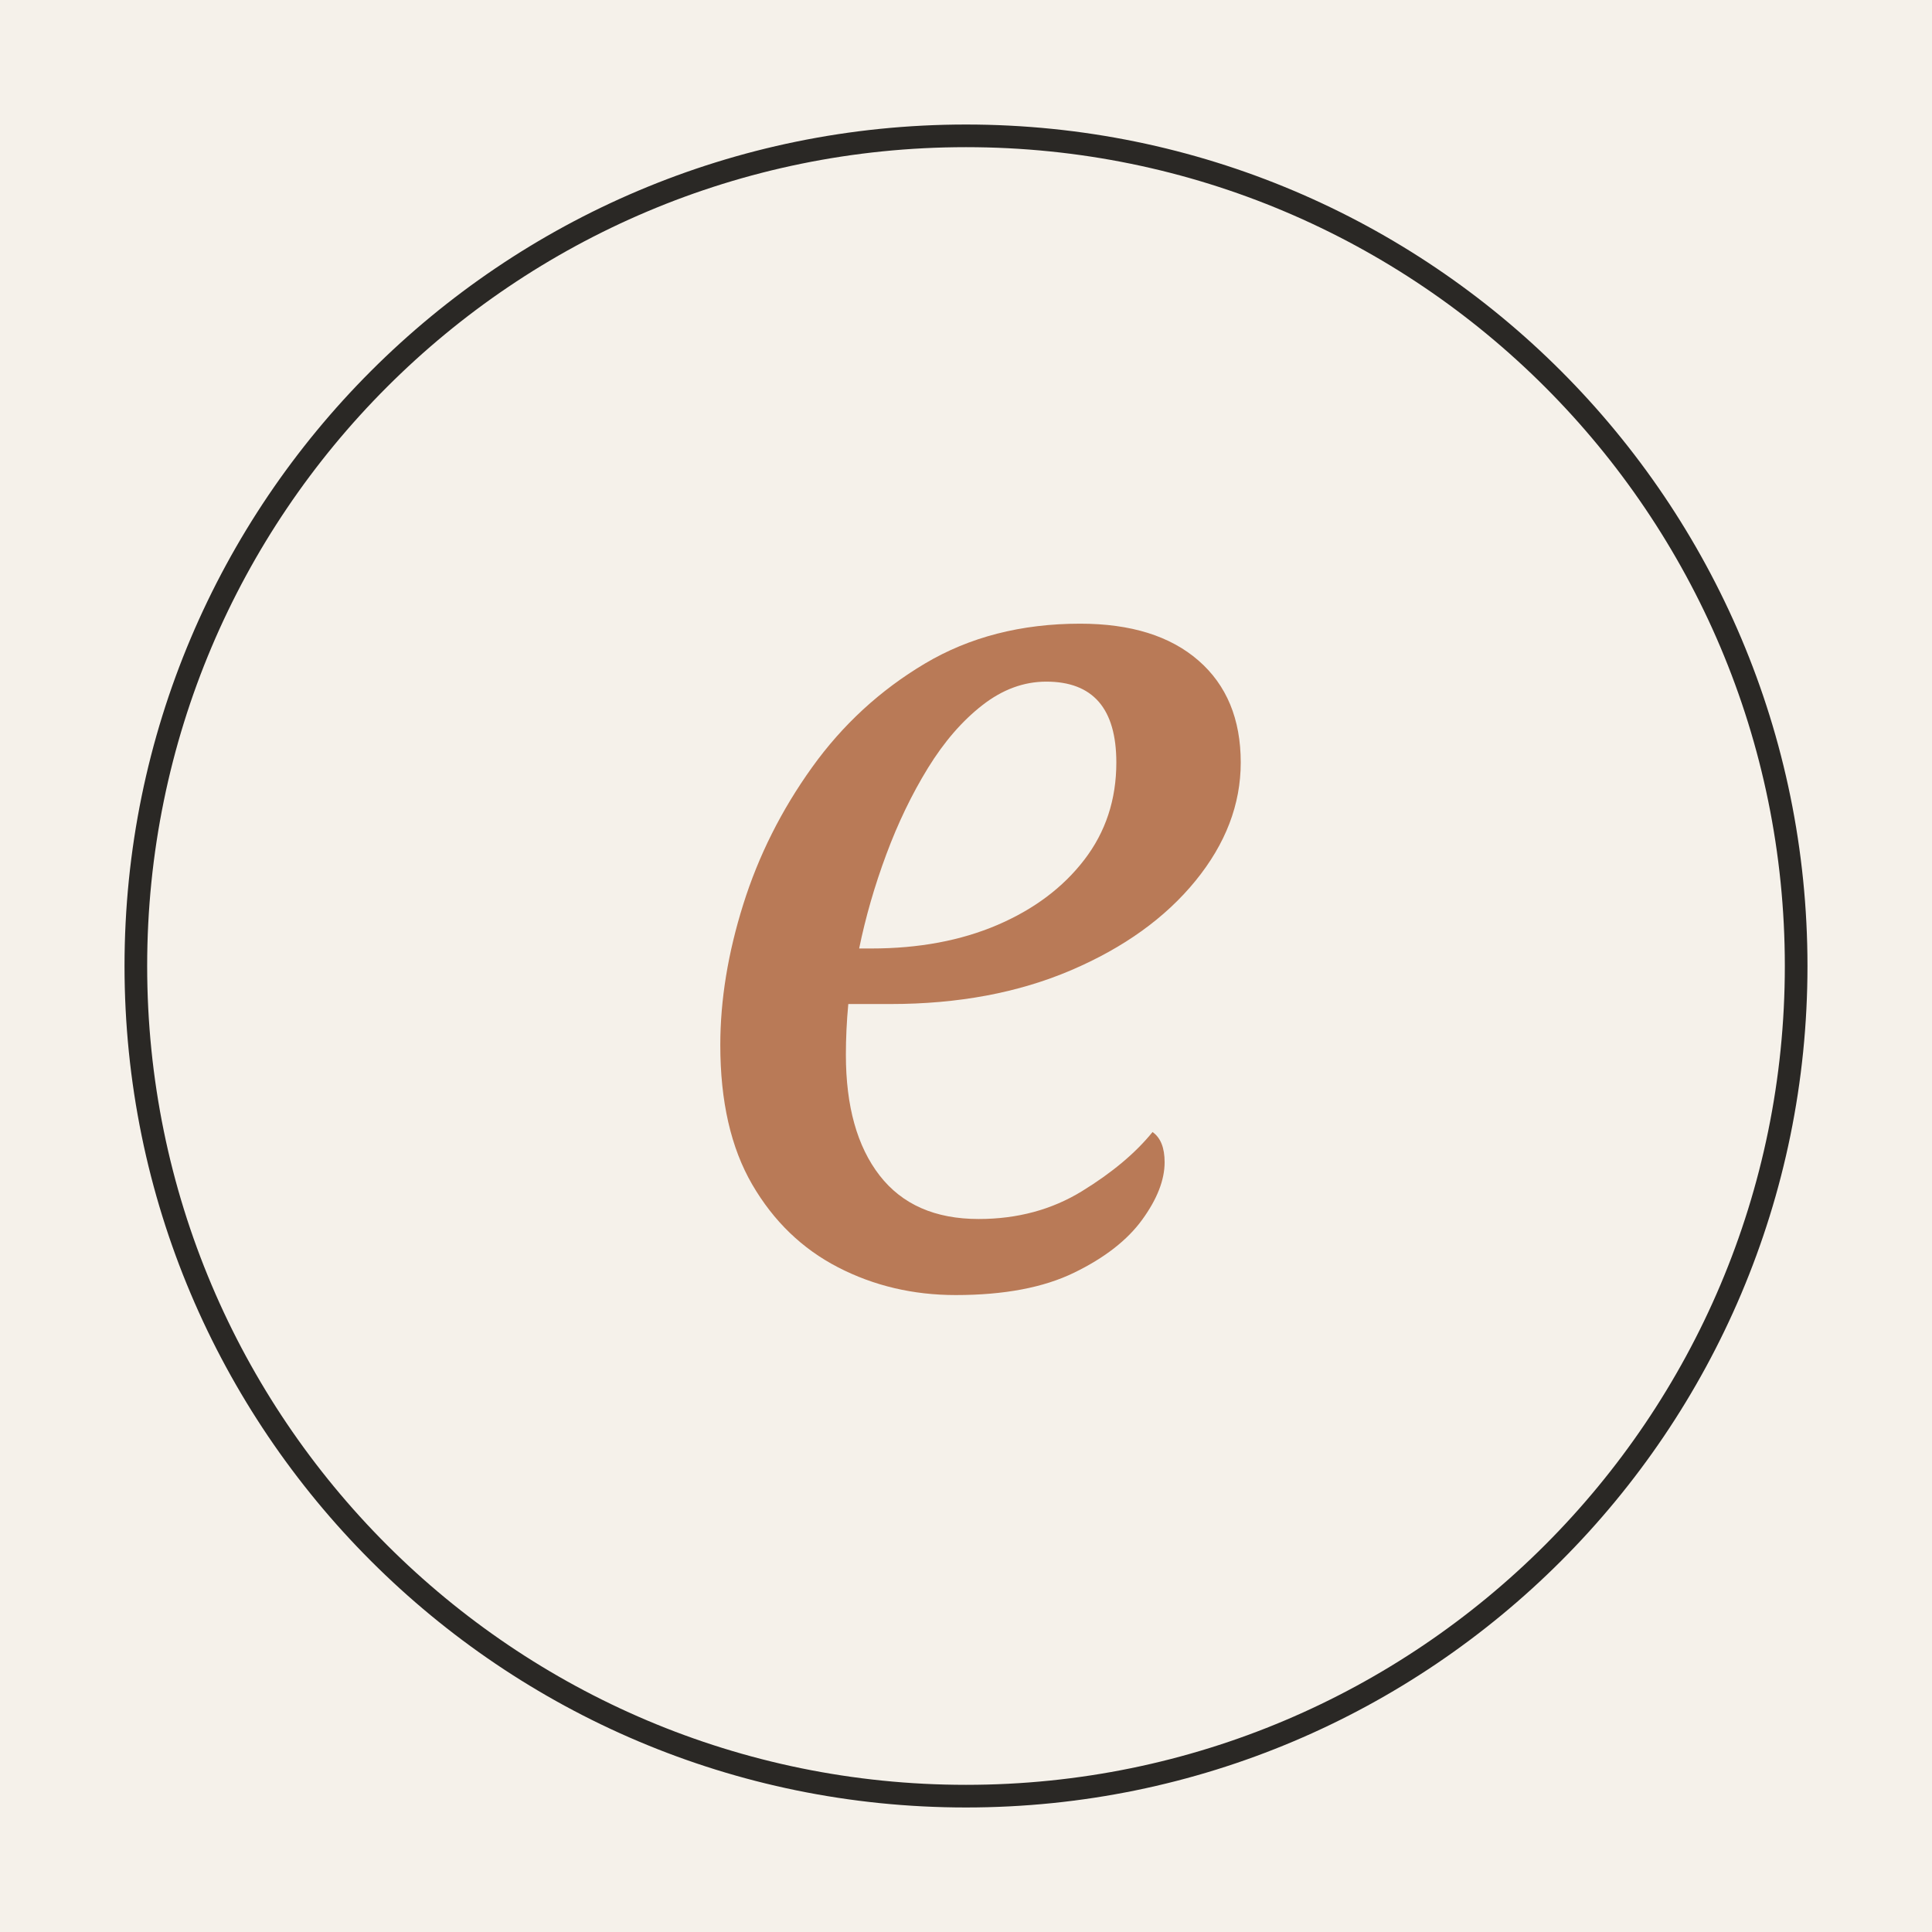
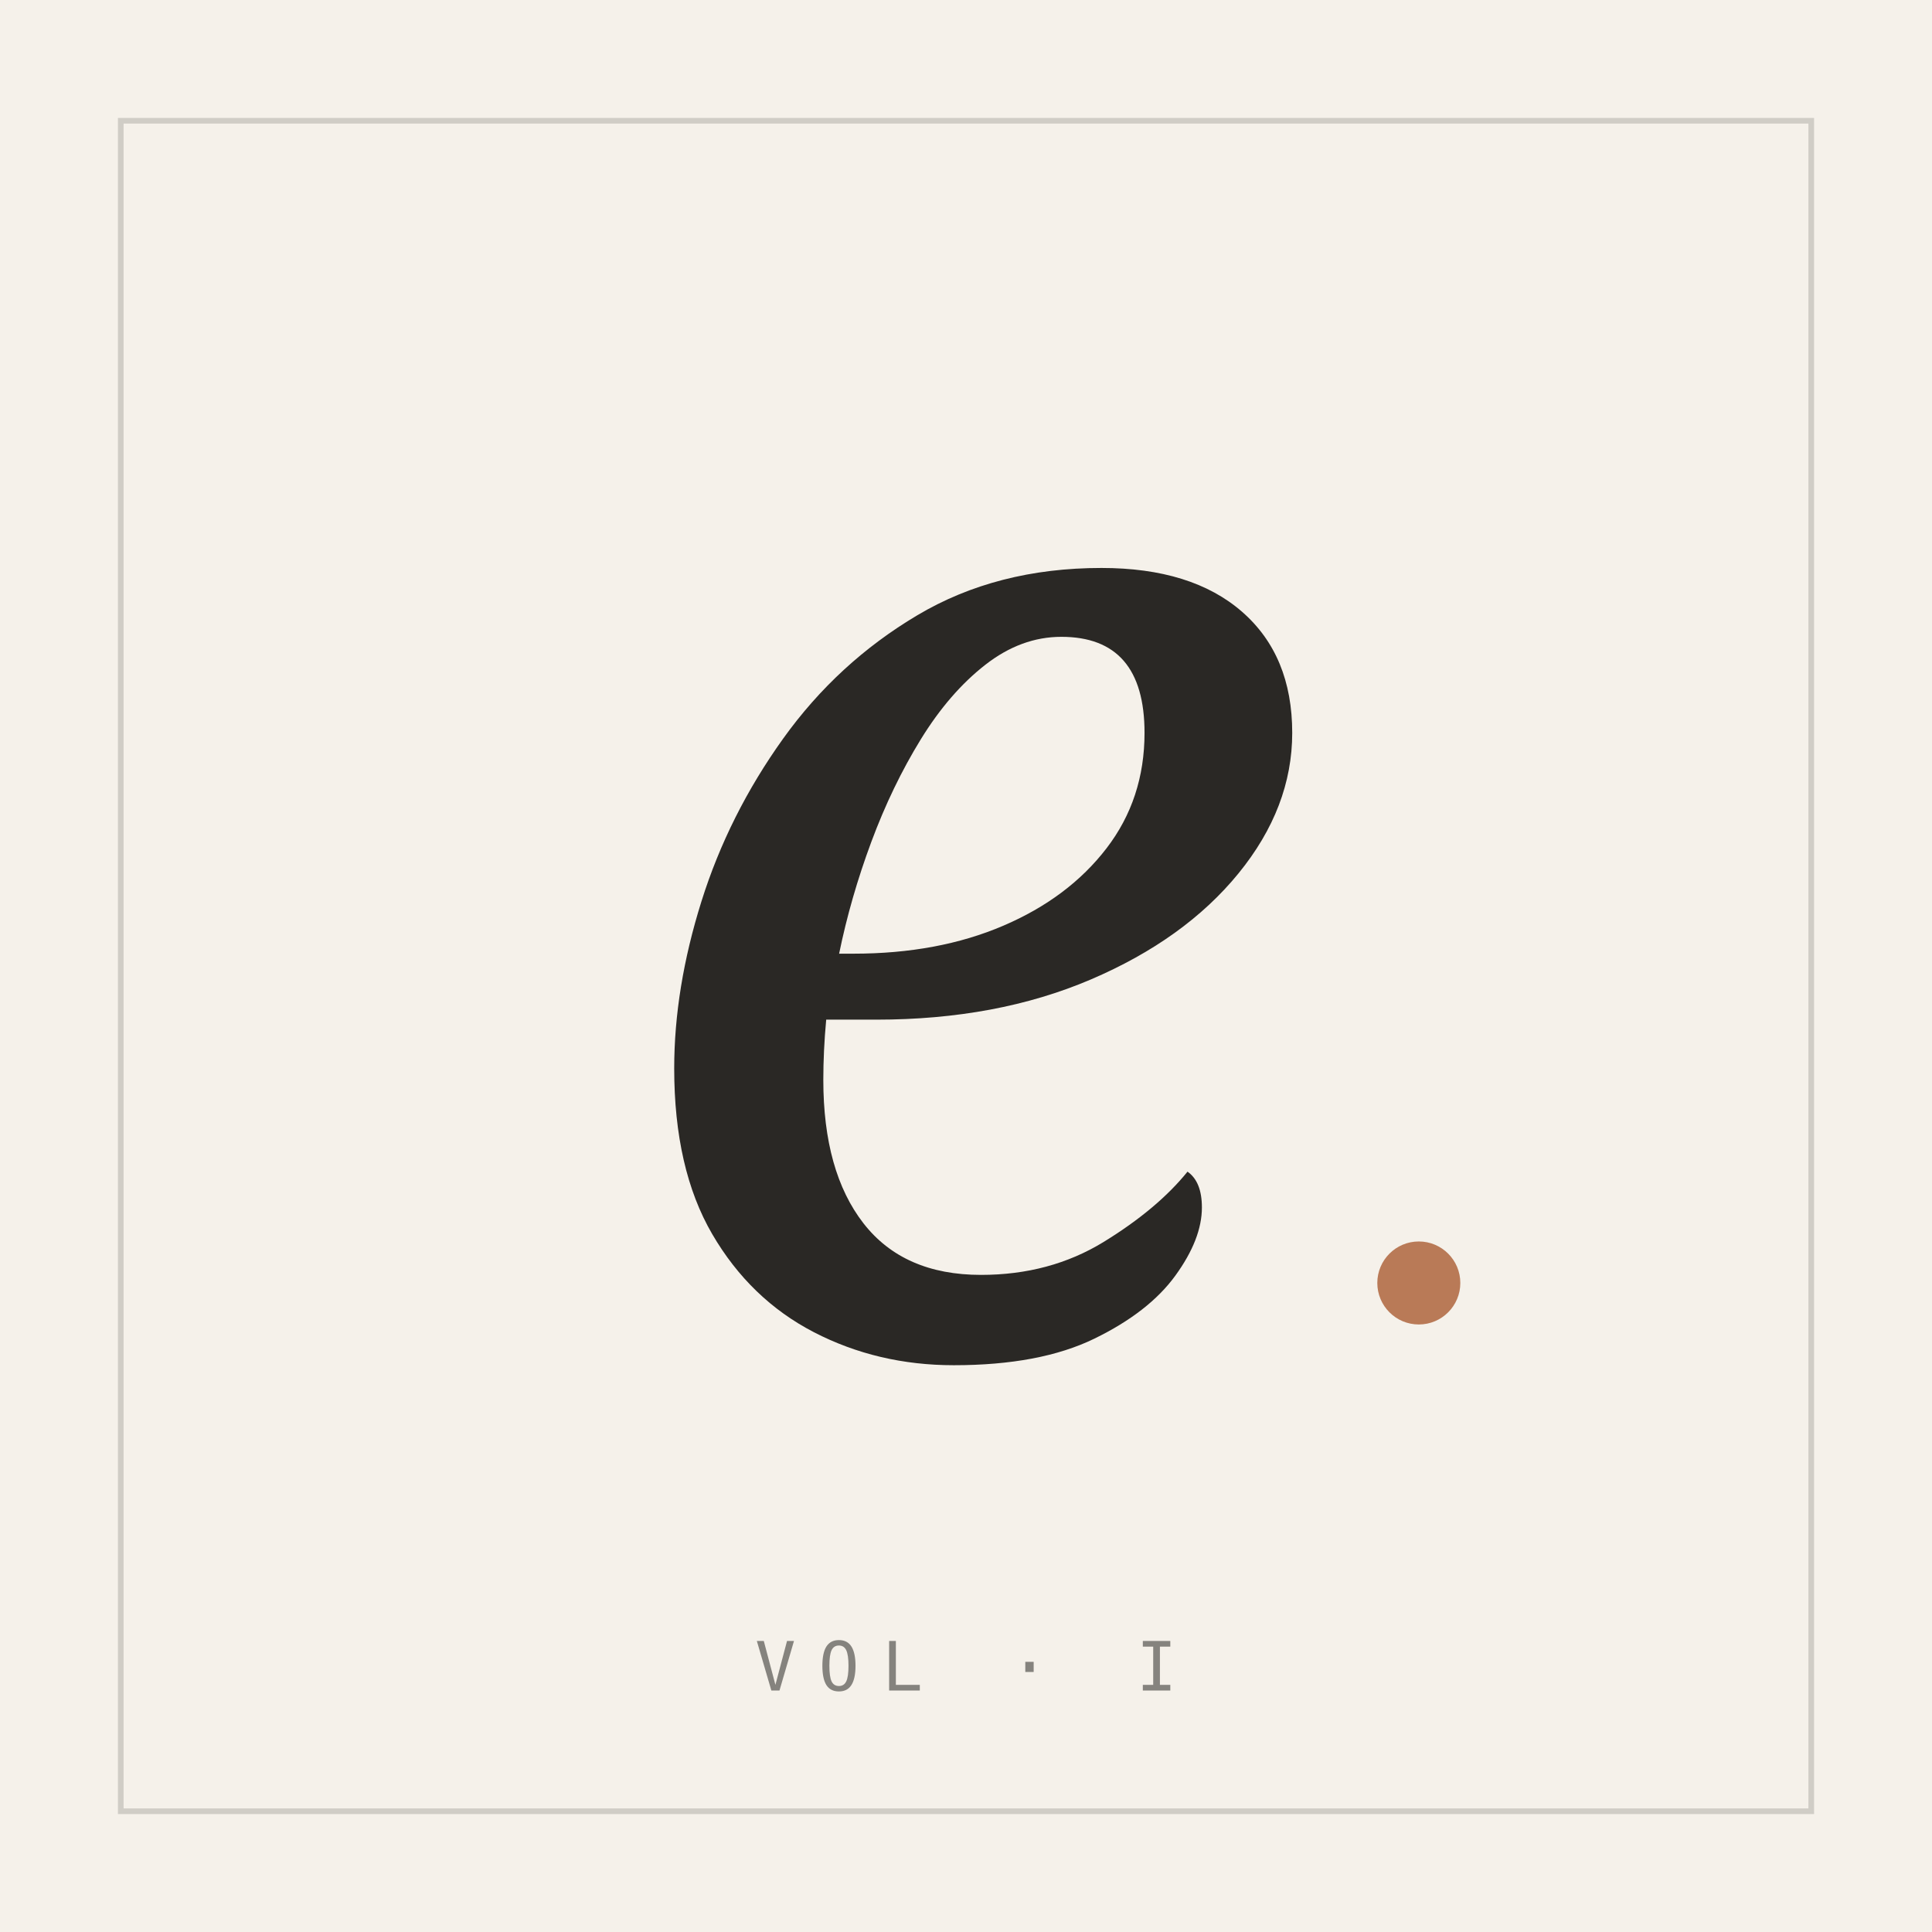
<svg xmlns="http://www.w3.org/2000/svg" viewBox="0 0 512 512" width="512" height="512">
  <rect width="512" height="512" fill="#F5F1EA" />
-   <circle cx="256" cy="256" r="220" fill="none" stroke="#2A2825" stroke-width="6" />
-   <text x="256" y="340" text-anchor="middle" font-family="Cormorant Garamond, Georgia, serif" font-style="italic" font-weight="500" font-size="320" fill="#B97A57">e</text>
+   <rect x="32" y="32" width="448" height="448" fill="none" stroke="#2A2825" stroke-width="1.5" stroke-opacity="0.18" />
+   <text x="256" y="358" text-anchor="middle" font-family="Cormorant Garamond, Georgia, serif" font-style="italic" font-weight="500" font-size="380" fill="#2A2825">e</text>
+   <circle cx="376" cy="340" r="11" fill="#B97A57" />
+   <text x="256" y="448" text-anchor="middle" font-family="JetBrains Mono, Menlo, monospace" font-size="18" letter-spacing="6" fill="#2A2825" fill-opacity="0.55">VOL · I</text>
</svg>
